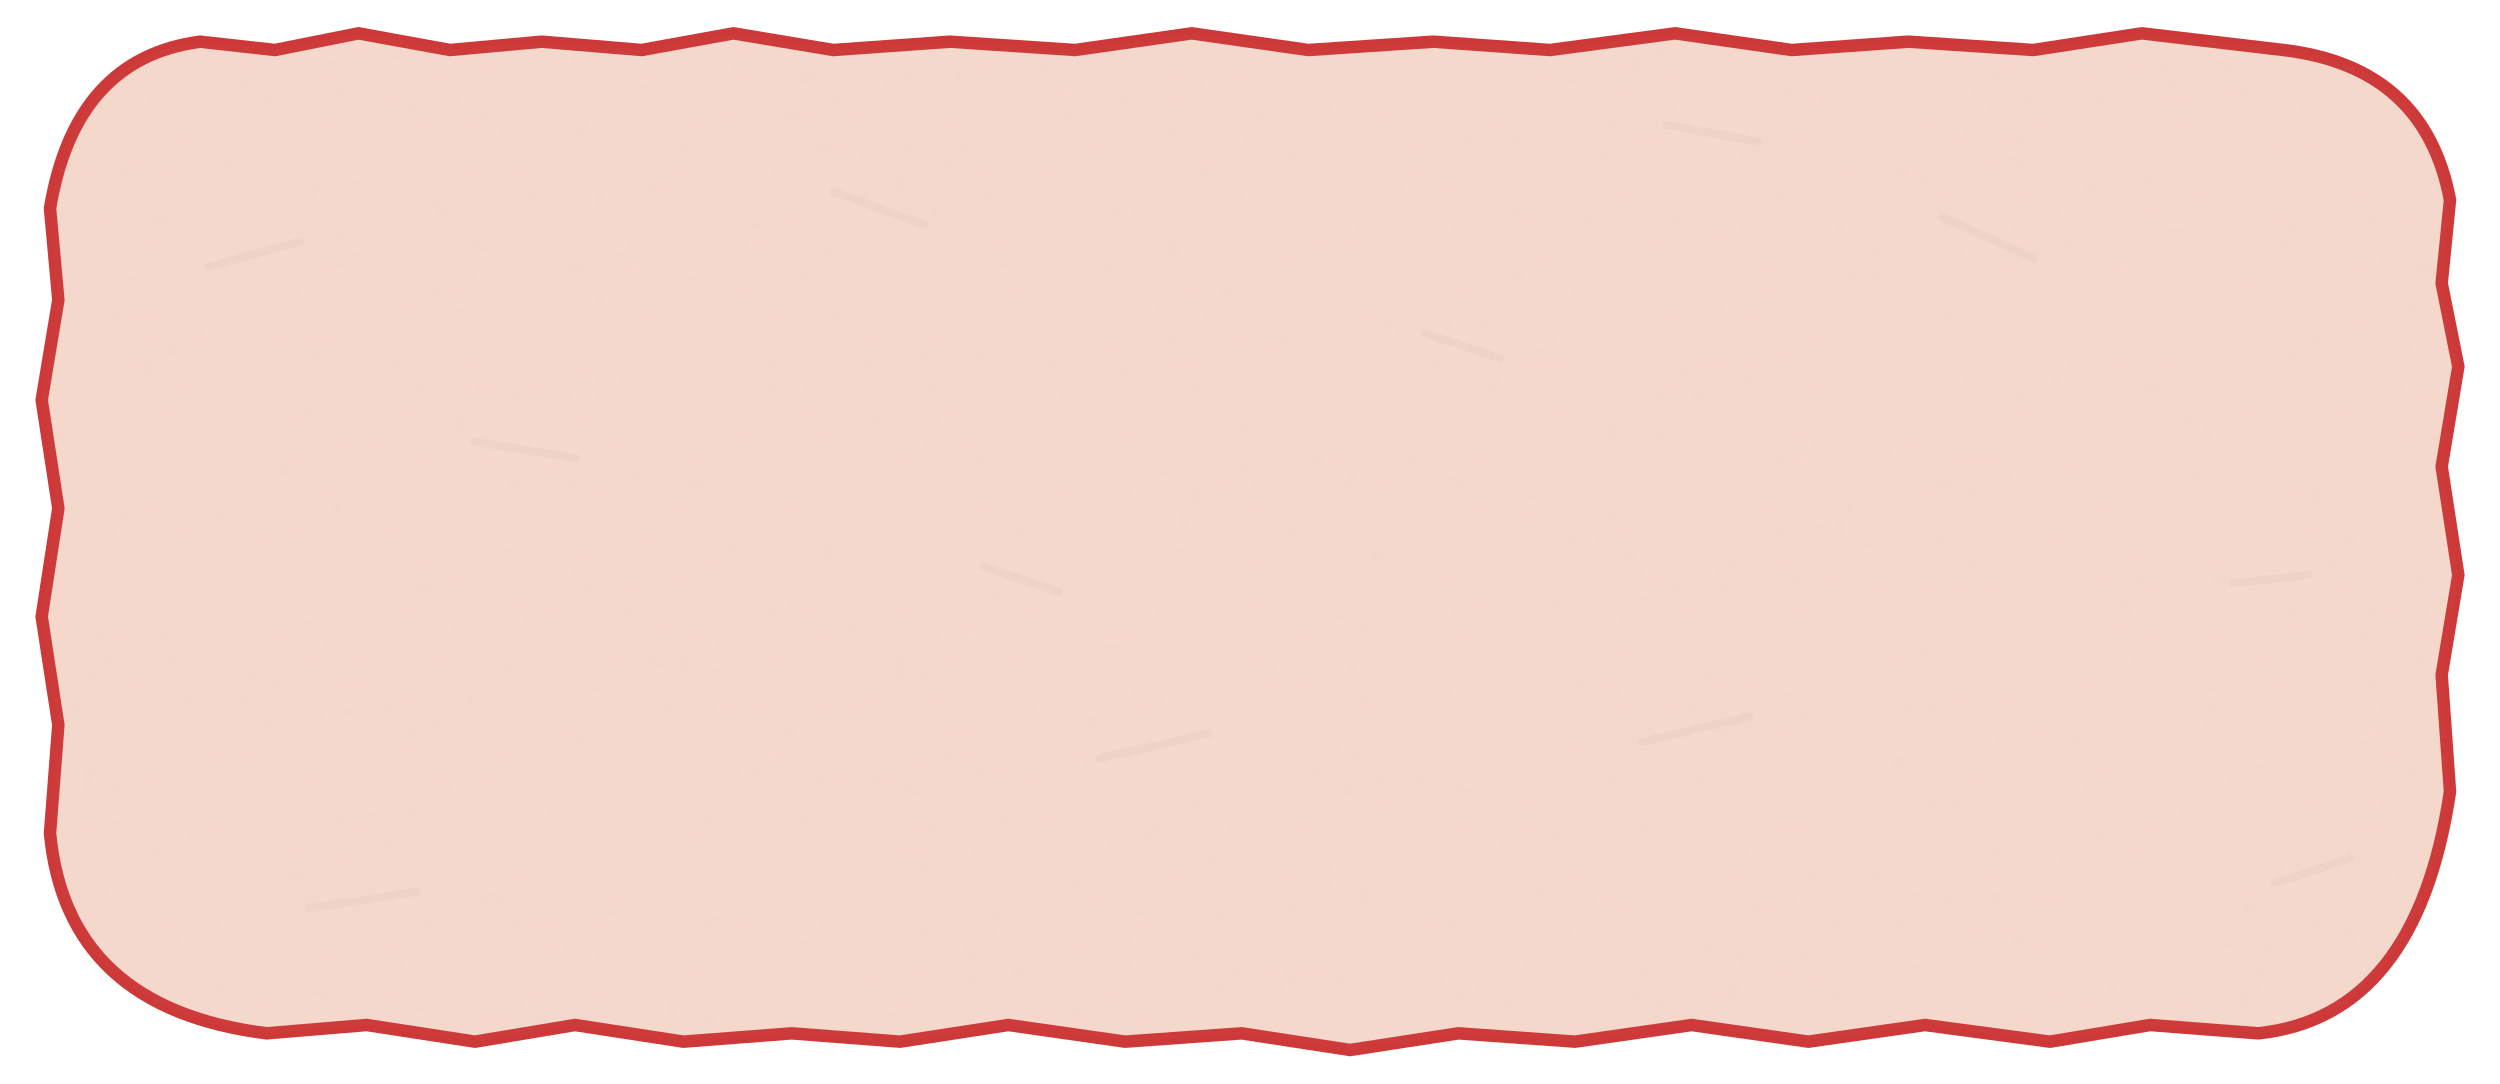
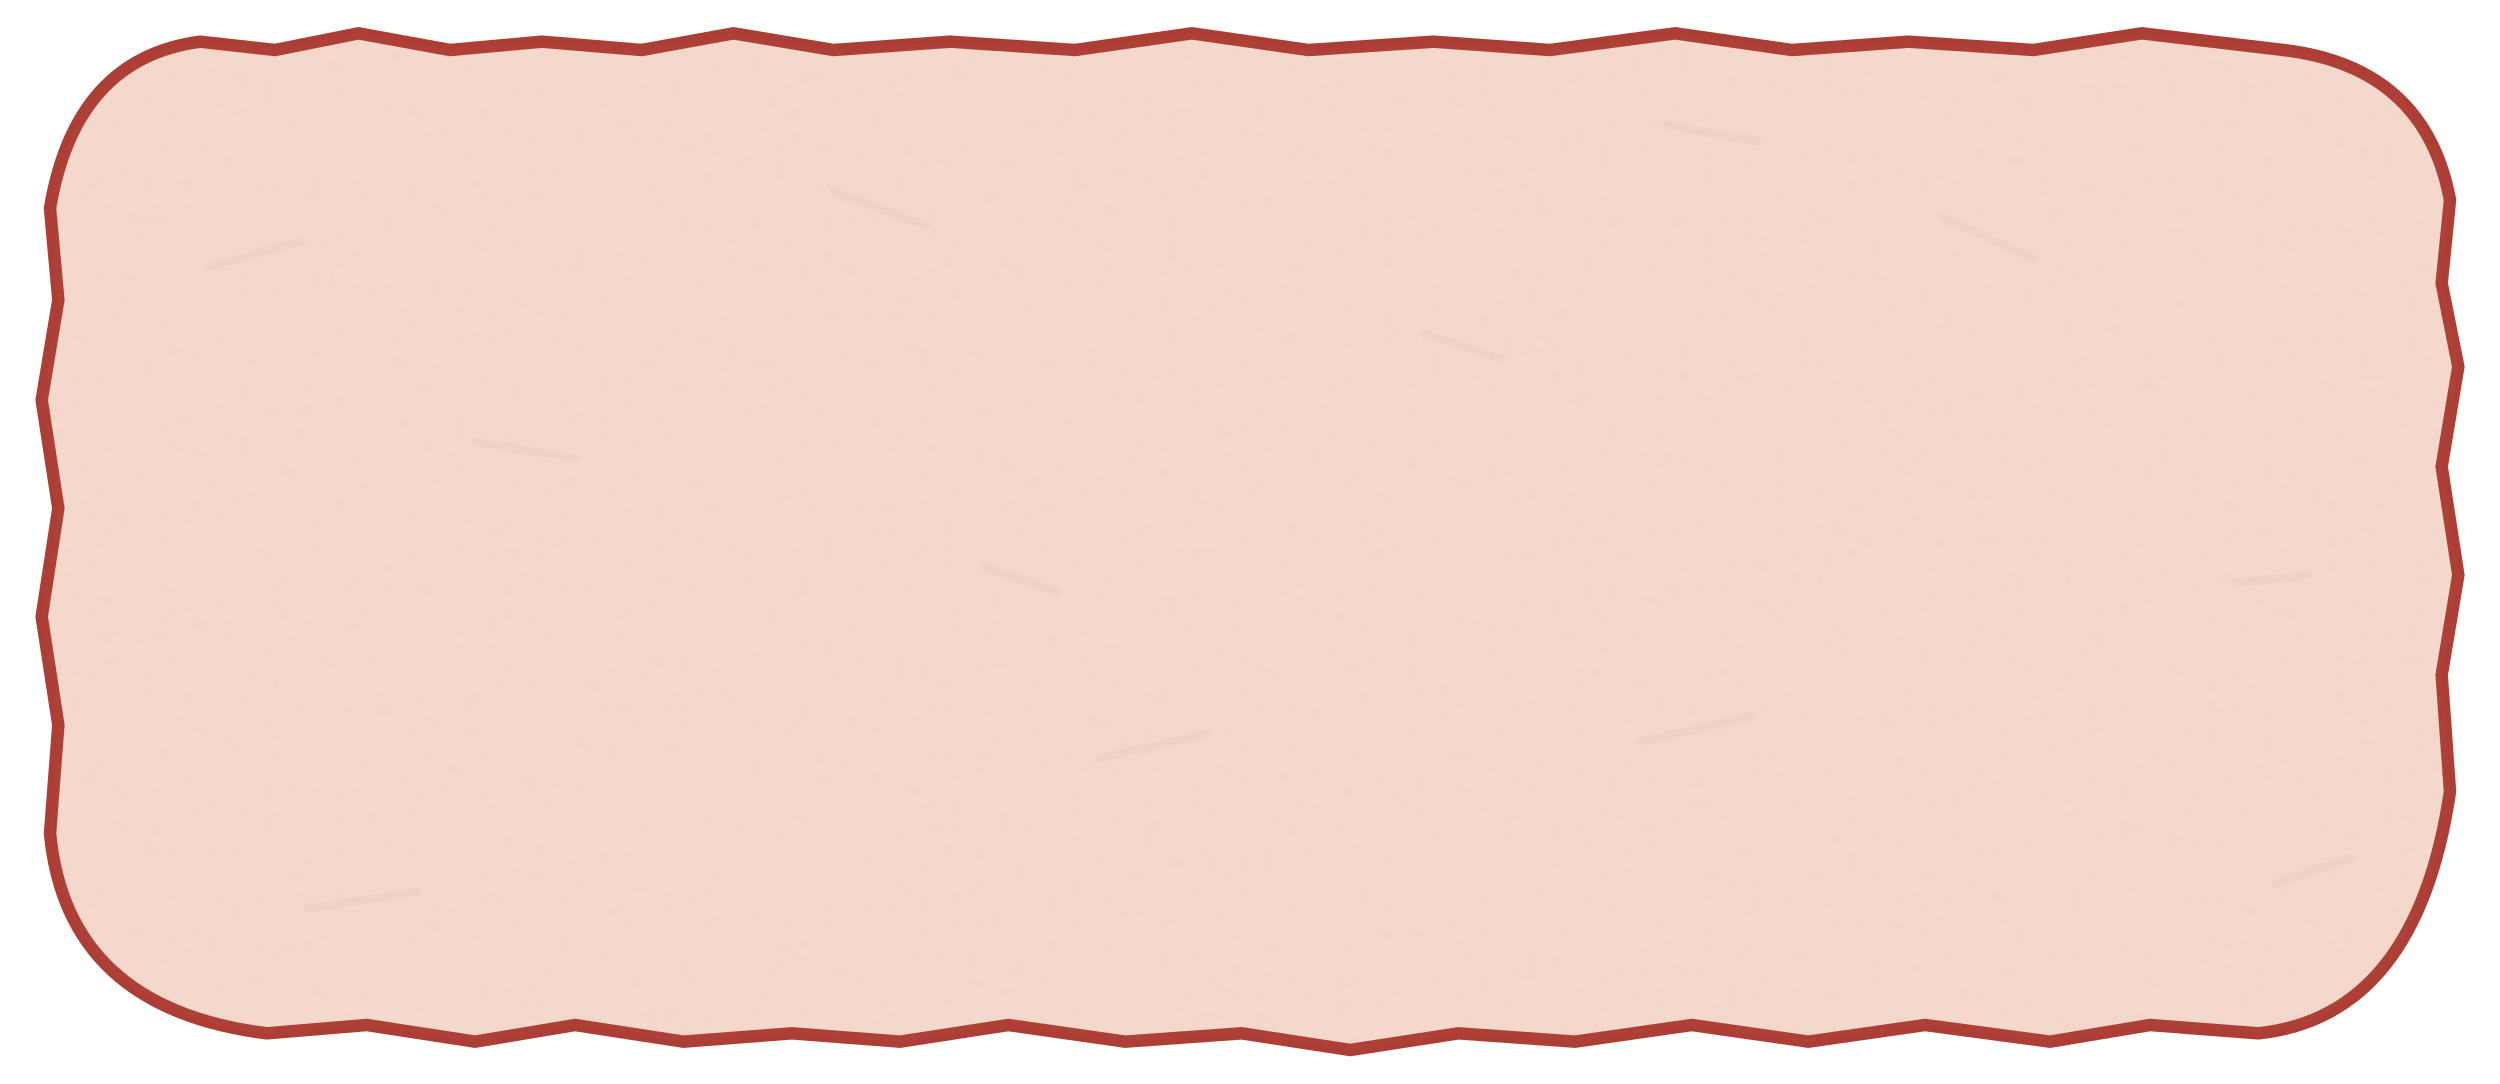
<svg xmlns="http://www.w3.org/2000/svg" viewBox="0 0 300 130" preserveAspectRatio="none" fill="none">
  <defs>
    <filter id="grain">
      <feTurbulence type="fractalNoise" baseFrequency=".7" numOctaves="3" seed="4" />
      <feColorMatrix type="saturate" values="0" />
    </filter>
    <clipPath id="cut">
      <path d="M24 5 33 6 43 4 54 6 65 5 77 6 88 4 100 6 114 5 129 6 143 4 157 6 172 5 186 6 201 4 215 6 229 5 244 6 257 4 274 6Q291 8 294 24L293 34 295 44 293 56 295 69 293 81 294 95Q290 122 271 124L258 123 246 125 231 123 217 125 203 123 189 125 175 124 162 126 149 124 135 125 121 123 108 125 95 124 82 125 69 123 57 125 44 123 32 124Q8 121 6 100L7 87 5 74 7 61 5 48 7 36 6 25Q9 7 24 5Z" />
    </clipPath>
  </defs>
-   <path d="M24 5 33 6 43 4 54 6 65 5 77 6 88 4 100 6 114 5 129 6 143 4 157 6 172 5 186 6 201 4 215 6 229 5 244 6 257 4 274 6Q291 8 294 24L293 34 295 44 293 56 295 69 293 81 294 95Q290 122 271 124L258 123 246 125 231 123 217 125 203 123 189 125 175 124 162 126 149 124 135 125 121 123 108 125 95 124 82 125 69 123 57 125 44 123 32 124Q8 121 6 100L7 87 5 74 7 61 5 48 7 36 6 25Q9 7 24 5Z" fill="#f6d8cc" stroke="#cd3938" stroke-width="1.5" />
+   <path d="M24 5 33 6 43 4 54 6 65 5 77 6 88 4 100 6 114 5 129 6 143 4 157 6 172 5 186 6 201 4 215 6 229 5 244 6 257 4 274 6Q291 8 294 24L293 34 295 44 293 56 295 69 293 81 294 95Q290 122 271 124L258 123 246 125 231 123 217 125 203 123 189 125 175 124 162 126 149 124 135 125 121 123 108 125 95 124 82 125 69 123 57 125 44 123 32 124Q8 121 6 100L7 87 5 74 7 61 5 48 7 36 6 25Q9 7 24 5Z" fill="#f6d8cc" stroke="#ad3e35" stroke-width="1.5" />
  <g clip-path="url(#cut)">
    <path d="M0 0h300v130H0Z" filter="url(#grain)" opacity=".035" />
    <path d="m25 32 11-3m21 24 12 2m31-32 11 4m21 64 13-3m26-48 9 3m17 46 13-3m23-60 11 5m24 39 9-1m-240 40 13-2m68-39 9 3m73-56 11 2m62 89 9-3" stroke="#ad977d" stroke-opacity=".08" stroke-linecap="round" />
  </g>
</svg>
